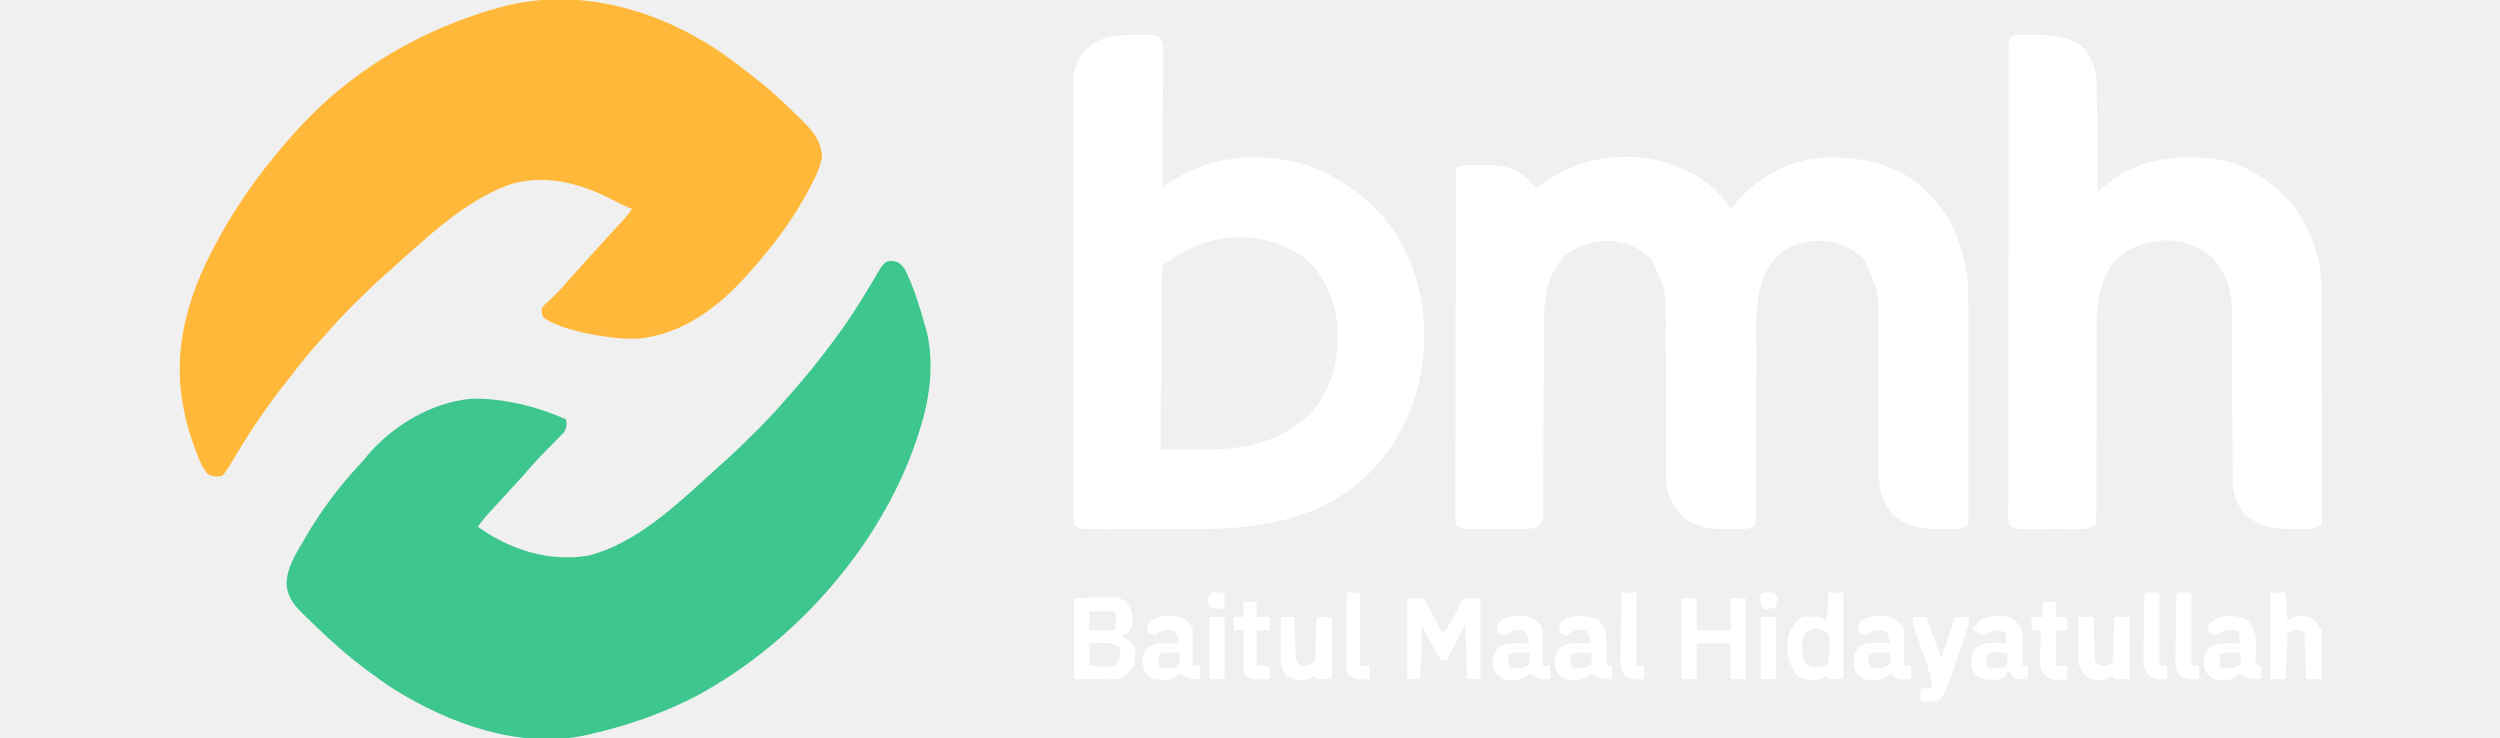
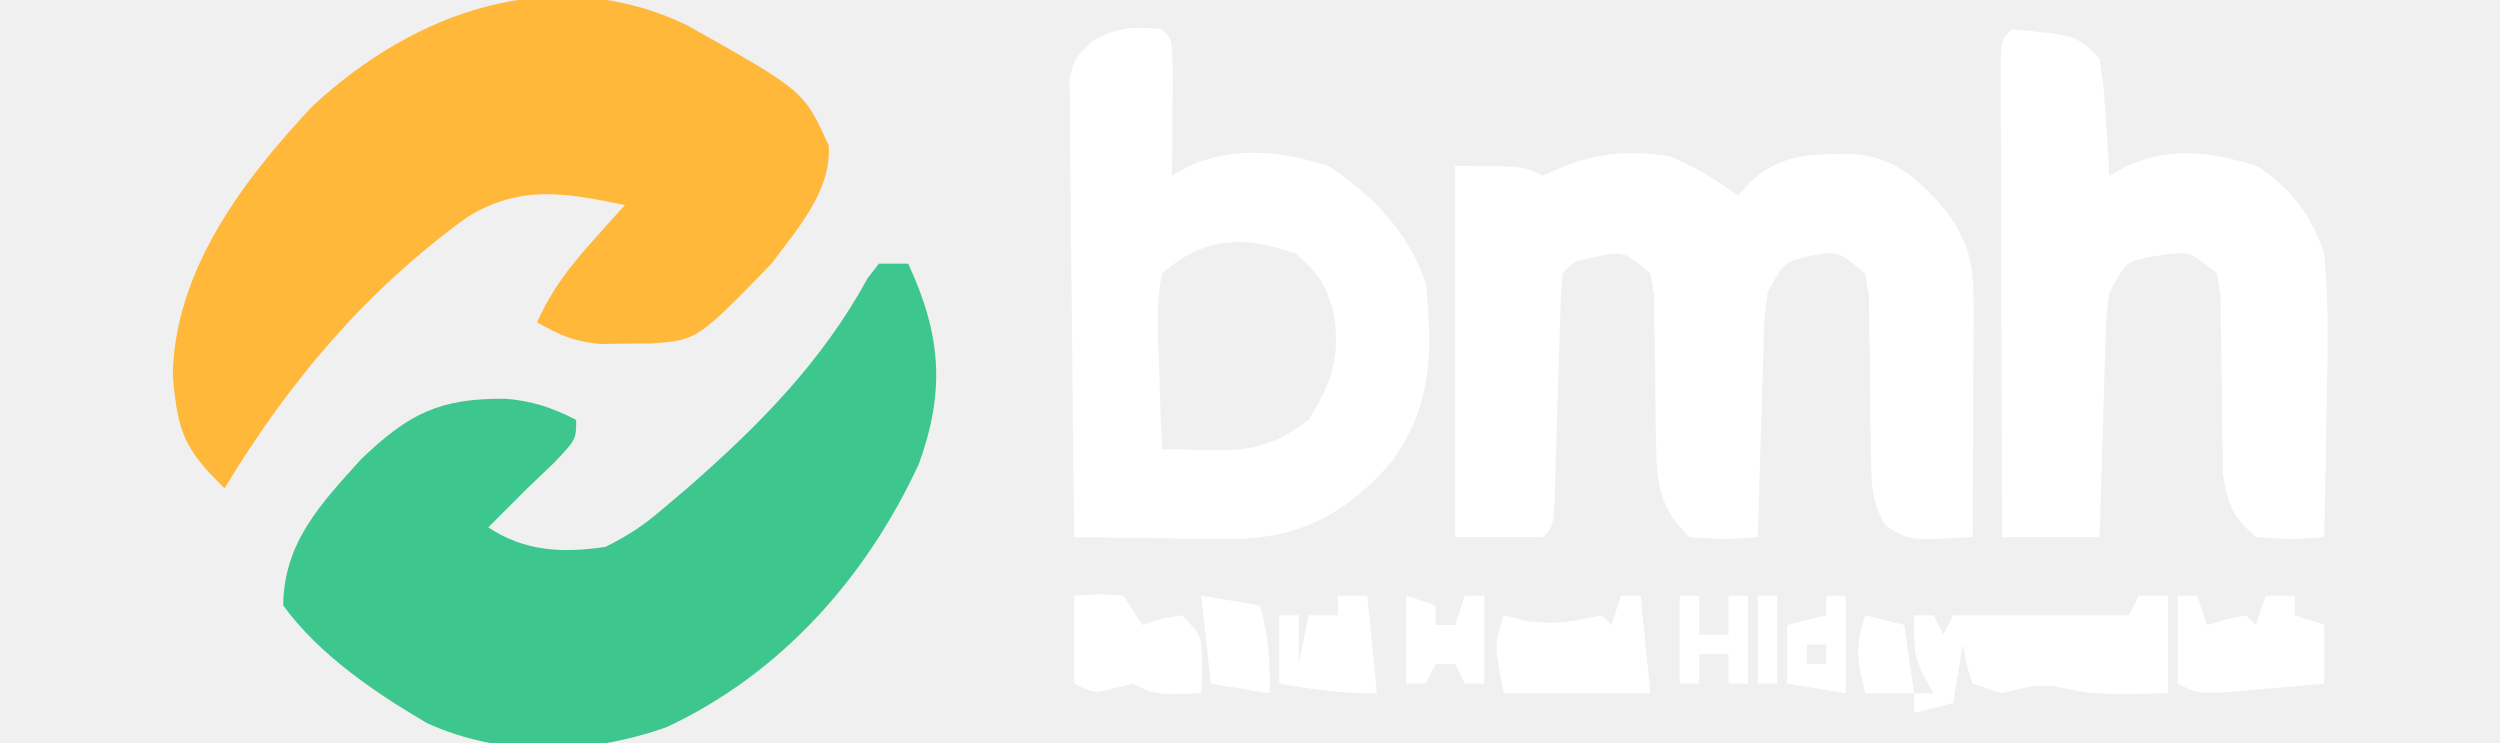
- <svg xmlns="http://www.w3.org/2000/svg" version="1.1" width="1329" height="392">
-   <path d="M0 0 C1.038 0.767 2.075 1.534 3.145 2.324 C6.477 4.824 9.746 7.399 13 10 C14.016 10.808 15.032 11.616 16.078 12.449 C22.949 18.034 29.325 24.095 35.625 30.312 C36.799 31.46 36.799 31.46 37.997 32.631 C43.79 38.431 47.712 43.496 48 52 C46.434 58.639 43.364 64.582 40.062 70.5 C39.342 71.797 39.342 71.797 38.607 73.119 C30.835 86.843 21.453 99.225 11 111 C10.548 111.519 10.095 112.039 9.629 112.574 C-5.872 130.365 -25.709 145.913 -50 148 C-56.134 148.247 -62.008 147.788 -68.062 146.812 C-68.877 146.682 -69.692 146.552 -70.532 146.418 C-80.381 144.735 -91.505 142.384 -100 137 C-101.094 134.551 -101.094 134.551 -101 132 C-99.594 130.043 -99.594 130.043 -97.5 128.188 C-94.745 125.633 -92.129 123.107 -89.688 120.25 C-86.731 116.815 -83.694 113.459 -80.625 110.125 C-76.499 105.641 -72.407 101.128 -68.34 96.59 C-66.592 94.655 -64.835 92.732 -63.066 90.816 C-62.568 90.276 -62.069 89.735 -61.555 89.178 C-60.581 88.124 -59.606 87.072 -58.629 86.021 C-56.536 83.756 -54.716 81.575 -53 79 C-54.005 78.625 -54.005 78.625 -55.031 78.242 C-57.929 77.03 -60.687 75.637 -63.469 74.182 C-79.859 65.652 -97.632 60.803 -116 65.438 C-137.319 72.399 -155.538 88.282 -172 103 C-172.901 103.802 -173.802 104.604 -174.73 105.43 C-176.382 106.909 -178.028 108.395 -179.668 109.887 C-181.18 111.257 -182.703 112.614 -184.238 113.957 C-189.927 118.958 -195.323 124.217 -200.688 129.562 C-201.4 130.271 -202.113 130.979 -202.848 131.709 C-206.883 135.755 -210.739 139.901 -214.47 144.229 C-216.35 146.405 -218.299 148.513 -220.25 150.625 C-225.29 156.218 -229.908 162.095 -234.498 168.057 C-236.056 170.072 -237.629 172.075 -239.203 174.078 C-249.215 186.889 -257.98 200.328 -266.185 214.356 C-267.642 216.834 -268.957 218.957 -271 221 C-274.313 221.432 -276.208 221.582 -278.949 219.566 C-281.881 215.898 -283.318 211.942 -284.938 207.562 C-285.282 206.632 -285.627 205.702 -285.982 204.744 C-298.315 170.516 -294.855 140.71 -279.593 107.982 C-269.692 87.461 -257.544 68.526 -243 51 C-242.55 50.449 -242.1 49.897 -241.637 49.329 C-229.327 34.272 -215.725 20.48 -200 9 C-199.154 8.371 -198.309 7.742 -197.438 7.094 C-176.356 -8.163 -151.962 -19.752 -127 -27 C-126.227 -27.23 -125.453 -27.46 -124.656 -27.697 C-81.29 -40.207 -35.548 -26.311 0 0 Z " fill="#FFB839" transform="translate(389,32)" />
-   <path d="M0 0 C4 0.392 4.664 1.258 7.188 4.312 C11.998 14.105 15.238 24.829 18.188 35.312 C18.436 36.197 18.685 37.081 18.941 37.992 C22.557 53.818 20.772 70.922 16.188 86.312 C15.962 87.082 15.737 87.852 15.504 88.645 C-2.343 147.869 -48.912 201.552 -102.812 230.875 C-120.496 240.155 -139.387 246.805 -158.812 251.312 C-159.599 251.505 -160.386 251.697 -161.197 251.895 C-196.718 259.918 -234.079 246.445 -264.06 227.924 C-268.772 224.893 -273.322 221.662 -277.812 218.312 C-278.718 217.64 -278.718 217.64 -279.643 216.954 C-288.547 210.285 -296.799 203.021 -304.812 195.312 C-305.4 194.752 -305.988 194.191 -306.594 193.613 C-308.386 191.898 -310.164 190.171 -311.938 188.438 C-312.482 187.914 -313.027 187.391 -313.588 186.852 C-318.035 182.443 -321.201 177.897 -321.5 171.438 C-321.243 163.192 -316.847 156.273 -312.812 149.312 C-312.427 148.645 -312.042 147.978 -311.646 147.291 C-303.489 133.353 -293.973 120.345 -282.918 108.57 C-281.249 106.781 -279.7 104.982 -278.188 103.062 C-264.512 87.227 -244.618 75.508 -223.812 73.312 C-217.684 73.016 -211.798 73.525 -205.75 74.5 C-204.934 74.63 -204.119 74.76 -203.278 74.895 C-192.676 76.705 -182.648 79.975 -172.812 84.312 C-172.547 87.26 -172.481 88.824 -174.17 91.314 C-174.796 91.949 -175.422 92.584 -176.066 93.238 C-176.757 93.953 -177.447 94.668 -178.158 95.404 C-179.256 96.504 -179.256 96.504 -180.375 97.625 C-181.794 99.078 -183.212 100.533 -184.629 101.988 C-185.331 102.706 -186.034 103.424 -186.758 104.164 C-189.324 106.847 -191.758 109.629 -194.184 112.439 C-196.624 115.246 -199.154 117.966 -201.688 120.688 C-205.435 124.733 -209.173 128.787 -212.875 132.875 C-213.567 133.639 -214.259 134.404 -214.973 135.191 C-216.689 137.17 -218.272 139.196 -219.812 141.312 C-202.81 153.529 -182.163 160.104 -161.219 156.734 C-135.819 150.326 -114.234 129.815 -95.353 112.618 C-93.747 111.16 -92.134 109.71 -90.513 108.27 C-84.348 102.789 -78.444 97.096 -72.625 91.25 C-71.775 90.404 -70.925 89.557 -70.049 88.686 C-65.094 83.723 -60.37 78.641 -55.812 73.312 C-54.756 72.109 -53.697 70.907 -52.637 69.707 C-45.7 61.805 -39.08 53.757 -32.812 45.312 C-32.318 44.654 -31.823 43.996 -31.313 43.318 C-23.663 33.121 -16.798 22.65 -10.371 11.641 C-3.812 0.424 -3.812 0.424 0 0 Z " fill="#3EC68F" transform="translate(473.8125,138.6875)" />
-   <path d="M0 0 C4.42 3.768 7.977 7.75 11.125 12.625 C11.84 11.779 12.556 10.934 13.293 10.062 C25.303 -3.766 39.608 -12.36 58.125 -14.375 C76.818 -15.355 96.286 -12.84 111.047 -0.266 C111.733 0.358 112.418 0.982 113.125 1.625 C113.873 2.27 114.62 2.914 115.391 3.578 C129.042 16.115 136.25 35.383 137.299 53.659 C137.567 61.881 137.551 70.106 137.528 78.331 C137.52 81.928 137.527 85.525 137.532 89.122 C137.538 95.144 137.53 101.167 137.516 107.189 C137.5 114.152 137.505 121.114 137.522 128.077 C137.535 134.075 137.537 140.074 137.529 146.073 C137.525 149.647 137.524 153.222 137.534 156.797 C137.544 160.765 137.53 164.734 137.513 168.702 C137.519 169.887 137.525 171.072 137.532 172.293 C137.523 173.368 137.515 174.443 137.506 175.55 C137.505 176.487 137.504 177.425 137.503 178.391 C137.378 179.128 137.253 179.865 137.125 180.625 C133.956 182.738 133.149 182.881 129.52 182.891 C128.618 182.893 127.716 182.896 126.787 182.898 C125.377 182.887 125.377 182.887 123.938 182.875 C123.016 182.883 122.095 182.89 121.146 182.898 C111.927 182.872 104.565 181.613 97.527 175.16 C90.587 167.913 89.674 158.871 89.756 149.225 C89.75 147.745 89.75 147.745 89.745 146.235 C89.738 144.11 89.739 141.984 89.745 139.859 C89.754 136.486 89.744 133.113 89.728 129.74 C89.688 120.156 89.687 110.572 89.689 100.987 C89.689 95.108 89.67 89.228 89.64 83.349 C89.629 80.043 89.641 76.738 89.654 73.432 C89.656 55.232 89.656 55.232 81.727 39.152 C75.032 32.768 67.141 29.746 58.023 29.562 C48.437 29.922 40.925 32.29 34.25 39.375 C23.1 53.489 24.833 72.132 24.82 89.156 C24.816 92.922 24.8 96.687 24.779 100.453 C24.731 109.788 24.699 119.123 24.678 128.458 C24.66 136.382 24.631 144.307 24.584 152.232 C24.572 154.731 24.566 157.23 24.566 159.729 C24.566 163.205 24.548 166.68 24.526 170.155 C24.53 171.192 24.535 172.229 24.54 173.297 C24.53 174.239 24.52 175.181 24.51 176.151 C24.507 177.382 24.507 177.382 24.504 178.638 C24.379 179.293 24.254 179.949 24.125 180.625 C20.956 182.738 20.149 182.881 16.52 182.891 C15.167 182.894 15.167 182.894 13.787 182.898 C12.377 182.887 12.377 182.887 10.938 182.875 C10.016 182.883 9.095 182.89 8.146 182.898 C-1.04 182.872 -8.517 181.655 -15.473 175.125 C-22.255 167.926 -23.324 159.816 -23.244 150.247 C-23.25 148.752 -23.25 148.752 -23.255 147.227 C-23.262 145.078 -23.261 142.929 -23.255 140.78 C-23.246 137.369 -23.256 133.959 -23.272 130.548 C-23.312 120.855 -23.313 111.162 -23.311 101.469 C-23.311 95.526 -23.33 89.583 -23.36 83.64 C-23.371 80.297 -23.359 76.954 -23.346 73.61 C-23.323 55.317 -23.323 55.317 -31.273 39.152 C-37.751 32.975 -45.643 29.689 -54.531 29.598 C-63.266 30.076 -71.796 32.57 -78.277 38.684 C-89.724 52.593 -88.166 70.909 -88.18 87.835 C-88.184 91.567 -88.2 95.299 -88.221 99.031 C-88.269 108.285 -88.301 117.54 -88.322 126.794 C-88.34 134.646 -88.369 142.498 -88.416 150.35 C-88.428 152.826 -88.434 155.302 -88.434 157.778 C-88.434 161.225 -88.452 164.671 -88.474 168.118 C-88.47 169.143 -88.465 170.169 -88.46 171.225 C-88.47 172.161 -88.48 173.097 -88.49 174.062 C-88.493 175.282 -88.493 175.282 -88.496 176.527 C-88.968 179.138 -89.828 179.992 -91.875 181.625 C-95.127 183.251 -98.704 182.788 -102.277 182.793 C-103.111 182.796 -103.944 182.8 -104.803 182.803 C-106.568 182.808 -108.332 182.81 -110.096 182.81 C-112.798 182.812 -115.5 182.831 -118.201 182.85 C-119.914 182.853 -121.627 182.855 -123.34 182.855 C-124.149 182.863 -124.959 182.87 -125.793 182.877 C-129.677 182.861 -131.568 182.83 -134.875 180.625 C-135.17 178.061 -135.266 175.738 -135.236 173.171 C-135.238 172.394 -135.241 171.616 -135.244 170.815 C-135.248 168.195 -135.232 165.576 -135.216 162.957 C-135.215 161.084 -135.215 159.212 -135.217 157.34 C-135.218 152.245 -135.2 147.15 -135.179 142.056 C-135.16 136.736 -135.159 131.416 -135.155 126.096 C-135.146 116.017 -135.121 105.938 -135.091 95.858 C-135.058 84.386 -135.041 72.913 -135.026 61.44 C-134.995 37.835 -134.942 14.23 -134.875 -9.375 C-131.083 -11.271 -126.485 -10.603 -122.312 -10.625 C-121.348 -10.646 -120.383 -10.666 -119.389 -10.688 C-110.109 -10.738 -103.135 -9.317 -96.312 -2.688 C-95.466 -1.879 -94.619 -1.071 -93.746 -0.238 C-92.82 0.684 -92.82 0.684 -91.875 1.625 C-91.22 1.106 -90.565 0.586 -89.891 0.051 C-63.923 -19.791 -25.924 -20.272 0 0 Z " fill="#FFFFFF" transform="translate(908.875,98.375)" />
-   <path d="M0 0 C1.083 -0.012 2.167 -0.023 3.283 -0.035 C4.32 -0.031 5.357 -0.027 6.426 -0.023 C7.365 -0.02 8.303 -0.017 9.271 -0.013 C11.688 0.375 11.688 0.375 13.317 1.436 C15.389 4.368 15.081 7.327 15.028 10.784 C15.029 11.911 15.029 11.911 15.029 13.061 C15.027 15.545 15.004 18.028 14.98 20.512 C14.975 22.234 14.971 23.956 14.968 25.678 C14.956 30.211 14.927 34.743 14.893 39.275 C14.863 43.9 14.849 48.525 14.834 53.15 C14.802 62.225 14.751 71.3 14.688 80.375 C16.119 79.549 16.119 79.549 17.579 78.706 C18.847 77.977 20.115 77.248 21.383 76.52 C22.323 75.976 22.323 75.976 23.282 75.422 C43.304 63.931 66.583 62.619 88.688 68.375 C111.937 75.692 130.87 91.05 142.688 112.375 C155.633 137.934 156.85 166.719 148.562 193.875 C144.091 206.484 137.784 218.498 128.688 228.375 C127.878 229.276 127.068 230.177 126.234 231.105 C104.488 254.155 74.349 261.507 43.607 262.438 C33.098 262.682 22.585 262.664 12.074 262.636 C7.742 262.624 3.41 262.631 -0.921 262.643 C-4.284 262.65 -7.647 262.648 -11.01 262.643 C-12.609 262.641 -14.209 262.643 -15.809 262.648 C-18.023 262.653 -20.238 262.645 -22.452 262.634 C-23.708 262.632 -24.965 262.631 -26.259 262.629 C-29.312 262.375 -29.312 262.375 -32.312 260.375 C-32.69 258.584 -32.69 258.584 -32.693 256.372 C-32.701 255.53 -32.71 254.688 -32.718 253.82 C-32.712 252.89 -32.706 251.96 -32.7 251.001 C-32.706 250.017 -32.711 249.033 -32.716 248.018 C-32.731 244.699 -32.724 241.38 -32.717 238.06 C-32.722 235.689 -32.729 233.317 -32.737 230.945 C-32.753 225.158 -32.755 219.372 -32.75 213.584 C-32.746 208.879 -32.748 204.174 -32.753 199.469 C-32.754 198.465 -32.754 198.465 -32.755 197.441 C-32.757 196.082 -32.758 194.723 -32.76 193.364 C-32.774 180.605 -32.768 167.846 -32.757 155.087 C-32.747 143.42 -32.76 131.754 -32.784 120.087 C-32.808 108.109 -32.818 96.131 -32.811 84.152 C-32.807 77.427 -32.81 70.702 -32.827 63.977 C-32.843 57.649 -32.839 51.321 -32.82 44.992 C-32.816 42.67 -32.819 40.349 -32.83 38.027 C-32.843 34.854 -32.831 31.683 -32.814 28.511 C-32.823 27.594 -32.833 26.677 -32.843 25.732 C-32.763 18.739 -30.982 13.544 -26.453 8.168 C-25.829 7.638 -25.205 7.108 -24.562 6.562 C-23.949 6.02 -23.335 5.477 -22.703 4.918 C-15.332 0.16 -8.553 -0.093 0 0 Z M17.688 120.375 C16.698 121.035 15.707 121.695 14.688 122.375 C14.372 125.512 14.25 128.456 14.255 131.598 C14.245 132.554 14.235 133.51 14.224 134.496 C14.194 137.666 14.185 140.837 14.176 144.008 C14.159 146.202 14.141 148.396 14.121 150.591 C14.074 156.374 14.044 162.158 14.018 167.941 C13.988 173.84 13.942 179.738 13.896 185.637 C13.81 197.216 13.743 208.795 13.688 220.375 C17.738 220.406 21.788 220.429 25.839 220.444 C27.211 220.45 28.583 220.458 29.955 220.469 C53.349 220.651 74.798 218.73 92.438 202.062 C104.003 189.966 108.085 174.607 107.895 158.156 C107.104 143.719 102.197 129.319 91.348 119.344 C68.739 102.611 39.936 104.267 17.688 120.375 Z " fill="#FFFFFF" transform="translate(603.3125,18.625)" />
-   <path d="M0 0 C1.087 0.003 2.175 0.006 3.295 0.01 C4.355 -0.006 5.415 -0.022 6.508 -0.039 C14.601 -0.044 21.146 0.977 27.982 5.447 C35.854 13.677 36.474 21.688 36.439 32.639 C36.453 34.106 36.468 35.572 36.485 37.039 C36.525 40.871 36.535 44.703 36.539 48.535 C36.549 52.457 36.586 56.379 36.621 60.301 C36.685 67.975 36.719 75.648 36.732 83.322 C37.75 82.494 37.75 82.494 38.789 81.65 C39.683 80.927 40.578 80.205 41.499 79.46 C42.384 78.743 43.269 78.026 44.181 77.288 C59.656 65.368 79.866 63.809 98.646 65.721 C113.182 68.077 125.583 74.7 135.732 85.322 C136.352 85.923 136.972 86.524 137.611 87.143 C149.474 99.403 155.821 118.152 155.873 135.004 C155.879 136.111 155.884 137.219 155.89 138.36 C155.892 140.16 155.892 140.16 155.894 141.997 C155.899 143.272 155.903 144.548 155.909 145.862 C155.922 149.347 155.928 152.832 155.933 156.317 C155.936 158.495 155.94 160.672 155.944 162.849 C155.958 169.663 155.967 176.475 155.971 183.289 C155.976 191.154 155.993 199.019 156.022 206.885 C156.044 212.968 156.054 219.051 156.055 225.135 C156.056 228.768 156.062 232.401 156.08 236.034 C156.1 240.077 156.095 244.121 156.089 248.165 C156.098 249.373 156.107 250.582 156.117 251.827 C156.108 253.471 156.108 253.471 156.1 255.149 C156.101 256.105 156.103 257.062 156.104 258.047 C155.982 258.798 155.859 259.549 155.732 260.322 C152.563 262.435 151.757 262.578 148.127 262.588 C146.774 262.592 146.774 262.592 145.395 262.596 C144.454 262.588 143.514 262.58 142.545 262.572 C141.624 262.58 140.703 262.588 139.754 262.596 C130.128 262.568 122.082 260.943 114.732 254.322 C110.814 248.951 108.617 243.661 108.594 236.998 C108.589 236.141 108.583 235.283 108.578 234.399 C108.577 233.466 108.576 232.533 108.575 231.572 C108.57 230.583 108.565 229.593 108.559 228.574 C108.549 226.426 108.54 224.278 108.533 222.13 C108.521 218.724 108.502 215.319 108.48 211.913 C108.419 202.23 108.364 192.547 108.331 182.863 C108.31 176.939 108.275 171.014 108.23 165.09 C108.216 162.838 108.207 160.585 108.204 158.332 C108.199 155.171 108.176 152.01 108.149 148.849 C108.152 147.928 108.155 147.007 108.158 146.059 C108.028 135.774 105.259 126.291 98.17 118.635 C90.583 111.61 81.488 108.953 71.291 109.107 C61.187 109.956 52.444 113.091 45.482 120.572 C34.626 134.349 36.441 153.105 36.427 169.668 C36.424 173.4 36.407 177.132 36.387 180.864 C36.339 190.115 36.307 199.367 36.285 208.618 C36.267 216.473 36.238 224.327 36.191 232.181 C36.18 234.658 36.174 237.135 36.174 239.612 C36.173 243.056 36.155 246.5 36.133 249.944 C36.138 250.972 36.142 251.999 36.147 253.058 C36.137 253.991 36.128 254.924 36.118 255.886 C36.115 257.106 36.115 257.106 36.112 258.351 C35.986 259.001 35.861 259.652 35.732 260.322 C31.783 262.955 28.377 262.61 23.795 262.588 C22.918 262.59 22.042 262.592 21.139 262.594 C19.286 262.595 17.434 262.591 15.581 262.583 C12.743 262.572 9.906 262.583 7.068 262.596 C5.269 262.594 3.469 262.592 1.67 262.588 C0.82 262.592 -0.03 262.596 -0.906 262.6 C-6.923 262.552 -6.923 262.552 -10.268 260.322 C-10.642 258.422 -10.642 258.422 -10.642 256.052 C-10.65 255.151 -10.657 254.25 -10.664 253.321 C-10.657 252.324 -10.649 251.327 -10.642 250.301 C-10.648 248.72 -10.648 248.72 -10.654 247.107 C-10.664 243.552 -10.652 239.998 -10.64 236.443 C-10.642 233.904 -10.646 231.366 -10.651 228.827 C-10.659 222.633 -10.654 216.439 -10.642 210.244 C-10.628 203.037 -10.63 195.829 -10.632 188.622 C-10.635 175.765 -10.623 162.909 -10.604 150.052 C-10.585 137.565 -10.578 125.079 -10.583 112.593 C-10.589 99.008 -10.589 85.424 -10.578 71.84 C-10.577 70.392 -10.575 68.945 -10.574 67.497 C-10.573 66.429 -10.573 66.429 -10.572 65.339 C-10.568 60.31 -10.569 55.282 -10.571 50.253 C-10.573 43.49 -10.565 36.727 -10.549 29.963 C-10.544 27.475 -10.544 24.986 -10.546 22.497 C-10.55 19.112 -10.541 15.728 -10.528 12.344 C-10.532 11.347 -10.536 10.351 -10.54 9.324 C-10.534 8.422 -10.528 7.521 -10.522 6.592 C-10.521 5.81 -10.52 5.028 -10.519 4.223 C-9.791 -1.271 -4.231 0.029 0 0 Z " fill="#FFFFFF" transform="translate(1078.268,18.67773)" />
-   <path d="M0 0 C2.97 0 5.94 0 9 0 C12.3 6.27 15.6 12.54 19 19 C20.989 16.348 22.541 14.184 24.043 11.328 C24.394 10.664 24.746 10 25.107 9.316 C25.464 8.634 25.82 7.953 26.188 7.25 C26.556 6.553 26.924 5.855 27.303 5.137 C28.205 3.426 29.103 1.713 30 0 C32.97 0 35.94 0 39 0 C39 14.19 39 28.38 39 43 C36.69 43 34.38 43 32 43 C31.67 33.43 31.34 23.86 31 14 C27.7 20.27 24.4 26.54 21 33 C20.01 33 19.02 33 18 33 C16.518 30.398 15.039 27.793 13.562 25.188 C13.142 24.45 12.721 23.712 12.287 22.951 C11.884 22.239 11.481 21.527 11.066 20.793 C10.695 20.138 10.323 19.484 9.94 18.809 C9 17 9 17 8 14 C7.67 23.57 7.34 33.14 7 43 C4.69 43 2.38 43 0 43 C0 28.81 0 14.62 0 0 Z " fill="#FFFFFF" transform="translate(748,318)" />
-   <path d="M0 0 C3.836 -0.103 7.673 -0.206 11.625 -0.312 C13.423 -0.381 13.423 -0.381 15.256 -0.45 C24.079 -0.565 24.079 -0.565 27.707 2.238 C30.937 6.128 31.413 9.04 31 14 C29.688 17.062 29.688 17.062 28 19 C27.34 19 26.68 19 26 19 C26 19.66 26 20.32 26 21 C26.619 21.268 27.238 21.536 27.875 21.812 C30 23 30 23 32 26 C32.801 29.974 32.846 33.559 30.762 37.109 C28.283 40.087 26.733 41.756 23 43 C21.227 43.082 19.451 43.107 17.676 43.098 C16.286 43.094 16.286 43.094 14.868 43.09 C13.695 43.081 12.522 43.072 11.312 43.062 C7.579 43.042 3.846 43.021 0 43 C0 28.81 0 14.62 0 0 Z M8 7 C8 10.3 8 13.6 8 17 C10.146 17.027 12.292 17.046 14.438 17.062 C16.23 17.08 16.23 17.08 18.059 17.098 C20.889 17.339 20.889 17.339 22 16 C22.161 14.127 22.161 14.127 22.125 12 C22.128 11.278 22.13 10.556 22.133 9.812 C22.197 7.979 22.197 7.979 21 7 C18.814 6.927 16.625 6.916 14.438 6.938 C13.24 6.947 12.042 6.956 10.809 6.965 C9.418 6.982 9.418 6.982 8 7 Z M8 24 C8 27.96 8 31.92 8 36 C10.104 36.081 12.208 36.139 14.312 36.188 C15.484 36.222 16.656 36.257 17.863 36.293 C20.946 36.26 20.946 36.26 22.895 34.711 C24.75 31.84 24.36 29.299 24 26 C20.368 23.579 18.617 23.79 14.312 23.875 C13.133 23.893 11.954 23.911 10.738 23.93 C9.383 23.964 9.383 23.964 8 24 Z " fill="#FFFFFF" transform="translate(571,318)" />
-   <path d="M0 0 C2.64 0 5.28 0 8 0 C8 5.61 8 11.22 8 17 C13.94 17 19.88 17 26 17 C26 11.39 26 5.78 26 0 C28.64 0 31.28 0 34 0 C34 14.19 34 28.38 34 43 C31.36 43 28.72 43 26 43 C26 36.73 26 30.46 26 24 C20.06 24 14.12 24 8 24 C8 30.27 8 36.54 8 43 C5.36 43 2.72 43 0 43 C0 28.81 0 14.62 0 0 Z " fill="#FFFFFF" transform="translate(894,318)" />
-   <path d="M0 0 C2.64 0 5.28 0 8 0 C8 15.18 8 30.36 8 46 C5.36 46 2.72 46 0 46 C-0.33 45.34 -0.66 44.68 -1 44 C-1.99 44.66 -2.98 45.32 -4 46 C-8.876 46.785 -12.766 46.814 -16.938 44.062 C-21.199 37.735 -22.657 31.953 -21.582 24.367 C-20.361 19.4 -18.326 15.884 -14 13 C-11.625 12.734 -11.625 12.734 -9 12.75 C-8.134 12.745 -7.268 12.74 -6.375 12.734 C-4 13 -4 13 -1 15 C-0.67 10.05 -0.34 5.1 0 0 Z M-13 22 C-14.501 27.421 -14.655 32.942 -12 38 C-9.444 40.1 -8.193 40.015 -4.875 39.75 C-1.894 39.231 -1.894 39.231 0 37 C0.279 34.466 0.416 32.099 0.438 29.562 C0.47 28.881 0.503 28.2 0.537 27.498 C0.617 25.241 0.617 25.241 0 22 C-4.549 18.165 -8.522 17.993 -13 22 Z " fill="#FFFFFF" transform="translate(972,315)" />
-   <path d="M0 0 C2.64 0 5.28 0 8 0 C8.33 4.95 8.66 9.9 9 15 C9.99 14.34 10.98 13.68 12 13 C15.065 12.455 17.934 12.457 21 13 C23.756 15.182 25.436 16.872 27 20 C27.085 21.959 27.107 23.922 27.098 25.883 C27.094 27.049 27.091 28.216 27.088 29.418 C27.08 30.641 27.071 31.865 27.062 33.125 C27.058 34.356 27.053 35.587 27.049 36.855 C27.037 39.904 27.021 42.952 27 46 C24.36 46 21.72 46 19 46 C18.505 33.625 18.505 33.625 18 21 C13.029 19.474 13.029 19.474 9 22 C8.67 29.92 8.34 37.84 8 46 C5.36 46 2.72 46 0 46 C0 30.82 0 15.64 0 0 Z " fill="#FFFFFF" transform="translate(1207,315)" />
-   <path d="M0 0 C4.073 3.946 4.917 7.194 5.18 12.73 C5.217 16.47 5.13 20.2 5 23.938 C5.99 24.267 6.98 24.598 8 24.938 C8 27.247 8 29.558 8 31.938 C3.325 32.264 0.833 31.643 -3 28.938 C-3.558 29.422 -4.116 29.907 -4.691 30.406 C-8.57 32.979 -12.513 32.691 -17 31.938 C-20.112 29.946 -21.613 28.667 -22.434 25 C-22.671 21.2 -22.219 19.292 -20.188 16 C-16.602 12.619 -13.539 12.824 -8.812 12.875 C-7.182 12.889 -7.182 12.889 -5.52 12.902 C-4.688 12.914 -3.857 12.926 -3 12.938 C-3.968 9.142 -3.968 9.142 -6 5.938 C-9.473 5.629 -11.387 5.55 -14.375 7.438 C-14.911 7.933 -15.447 8.428 -16 8.938 C-17.32 8.277 -18.64 7.617 -20 6.938 C-20 2.938 -20 2.938 -18.688 1.25 C-13.759 -2.584 -5.603 -1.984 0 0 Z M-14 18.938 C-14.043 20.937 -14.041 22.938 -14 24.938 C-12.837 26.323 -12.837 26.323 -9.625 26.125 C-5.903 26.242 -5.903 26.242 -3 23.938 C-2.75 20.854 -2.75 20.854 -3 17.938 C-4.458 17.91 -5.917 17.891 -7.375 17.875 C-8.593 17.858 -8.593 17.858 -9.836 17.84 C-12.049 17.793 -12.049 17.793 -14 18.938 Z " fill="#FFFFFF" transform="translate(849,329.0625)" />
-   <path d="M0 0 C2.941 2.757 4.749 5.793 5.24 9.863 C5.294 12 5.263 14.114 5.188 16.25 C5.167 17.354 5.167 17.354 5.146 18.48 C5.111 20.279 5.058 22.077 5 23.875 C5.99 24.205 6.98 24.535 8 24.875 C8 27.185 8 29.495 8 31.875 C3.325 32.201 0.833 31.581 -3 28.875 C-3.558 29.36 -4.116 29.844 -4.691 30.344 C-8.57 32.917 -12.513 32.629 -17 31.875 C-20.112 29.883 -21.613 28.604 -22.434 24.938 C-22.671 21.137 -22.219 19.23 -20.188 15.938 C-16.602 12.557 -13.539 12.762 -8.812 12.812 C-7.182 12.826 -7.182 12.826 -5.52 12.84 C-4.688 12.851 -3.857 12.863 -3 12.875 C-3.33 10.565 -3.66 8.255 -4 5.875 C-9.531 5.436 -9.531 5.436 -14.5 7.375 C-14.995 7.87 -15.49 8.365 -16 8.875 C-17.32 8.215 -18.64 7.555 -20 6.875 C-20 5.555 -20 4.235 -20 2.875 C-14.494 -2.482 -7.023 -2.634 0 0 Z M-14 18.875 C-14.043 20.875 -14.041 22.875 -14 24.875 C-12.837 26.26 -12.837 26.26 -9.625 26.062 C-5.903 26.18 -5.903 26.18 -3 23.875 C-2.75 20.791 -2.75 20.791 -3 17.875 C-4.458 17.848 -5.917 17.829 -7.375 17.812 C-8.593 17.795 -8.593 17.795 -9.836 17.777 C-12.049 17.73 -12.049 17.73 -14 18.875 Z " fill="#FFFFFF" transform="translate(1194,329.125)" />
-   <path d="M0 0 C3.226 1.637 5.36 3.72 7 7 C7.083 8.448 7.107 9.901 7.098 11.352 C7.094 12.202 7.091 13.053 7.088 13.93 C7.08 14.819 7.071 15.709 7.062 16.625 C7.058 17.522 7.053 18.419 7.049 19.344 C7.037 21.563 7.021 23.781 7 26 C7.99 26 8.98 26 10 26 C10 28.31 10 30.62 10 33 C4.375 33.25 4.375 33.25 1 31 C1 30.34 1 29.68 1 29 C0.34 29 -0.32 29 -1 29 C-1.33 29.99 -1.66 30.98 -2 32 C-5.713 33.857 -9.947 33.44 -14 33 C-17.062 31.5 -17.062 31.5 -19 29 C-20.329 24.997 -20.428 22.036 -18.812 18.125 C-16.861 15.837 -15.78 15.068 -13 14 C-9.984 13.805 -9.984 13.805 -6.75 13.875 C-5.672 13.893 -4.595 13.911 -3.484 13.93 C-2.255 13.964 -2.255 13.964 -1 14 C-1.33 12.02 -1.66 10.04 -2 8 C-6.899 6.815 -6.899 6.815 -11.438 8.438 C-11.953 8.953 -12.469 9.469 -13 10 C-15 9 -17 8 -19 7 C-19 6.34 -19 5.68 -19 5 C-18.34 5 -17.68 5 -17 5 C-17 4.34 -17 3.68 -17 3 C-11.716 -0.955 -6.355 -0.945 0 0 Z M-12 21 C-12.25 23.542 -12.25 23.542 -12 26 C-10.105 27.895 -7.429 27.18 -4.91 27.23 C-2.759 27.17 -2.759 27.17 -1 25 C-0.833 21.917 -0.833 21.917 -1 19 C-2.458 18.946 -3.916 18.907 -5.375 18.875 C-6.593 18.84 -6.593 18.84 -7.836 18.805 C-10.213 18.786 -10.213 18.786 -12 21 Z " fill="#FFFFFF" transform="translate(1068,328)" />
-   <path d="M0 0 C3.479 1.695 4.826 2.739 7 6 C7.227 8.177 7.227 8.177 7.195 10.668 C7.189 11.561 7.182 12.453 7.176 13.373 C7.159 14.302 7.142 15.231 7.125 16.188 C7.116 17.128 7.107 18.068 7.098 19.037 C7.074 21.358 7.041 23.679 7 26 C8.32 26 9.64 26 11 26 C11 28.31 11 30.62 11 33 C4.6 33.369 4.6 33.369 1.562 31.5 C1.047 31.005 0.531 30.51 0 30 C-0.558 30.485 -1.116 30.969 -1.691 31.469 C-5.574 34.044 -9.509 33.747 -14 33 C-17.125 31.062 -17.125 31.062 -19 28 C-19.744 24.809 -19.772 22.187 -19 19 C-16.277 15.187 -16.277 15.187 -13 14 C-8.632 13.606 -4.371 13.708 0 14 C-0.66 12.02 -1.32 10.04 -2 8 C-6.899 6.815 -6.899 6.815 -11.438 8.438 C-11.953 8.953 -12.469 9.469 -13 10 C-14.32 9.34 -15.64 8.68 -17 8 C-17 4 -17 4 -15.25 1.75 C-10.369 -0.878 -5.436 -0.802 0 0 Z M-12 21 C-11.621 24.291 -11.621 24.291 -10 27 C-5.319 27.438 -5.319 27.438 -1.062 25.812 C0.329 23.44 0.219 21.703 0 19 C-1.437 18.946 -2.875 18.907 -4.312 18.875 C-5.513 18.84 -5.513 18.84 -6.738 18.805 C-9.284 18.842 -9.284 18.842 -12 21 Z " fill="#FFFFFF" transform="translate(1005,328)" />
-   <path d="M0 0 C2.243 1.468 3.773 2.762 4.98 5.176 C5.064 6.697 5.088 8.222 5.078 9.746 C5.075 10.642 5.072 11.538 5.068 12.461 C5.06 13.398 5.052 14.335 5.043 15.301 C5.038 16.246 5.034 17.191 5.029 18.164 C5.017 20.501 5.001 22.839 4.98 25.176 C6.3 25.176 7.62 25.176 8.98 25.176 C8.98 27.486 8.98 29.796 8.98 32.176 C4.306 32.502 1.814 31.882 -2.02 29.176 C-2.578 29.66 -3.136 30.145 -3.711 30.645 C-7.593 33.22 -11.529 32.923 -16.02 32.176 C-19.145 30.238 -19.145 30.238 -21.02 27.176 C-21.638 24.046 -21.663 21.303 -21.02 18.176 C-18.821 15.144 -17.57 14.359 -14.02 13.176 C-11.958 13.107 -9.895 13.091 -7.832 13.113 C-6.202 13.127 -6.202 13.127 -4.539 13.141 C-3.708 13.152 -2.876 13.164 -2.02 13.176 C-2.987 9.38 -2.987 9.38 -5.02 6.176 C-8.492 5.867 -10.407 5.789 -13.395 7.676 C-13.931 8.171 -14.467 8.666 -15.02 9.176 C-16.34 8.516 -17.66 7.856 -19.02 7.176 C-19.02 3.176 -19.02 3.176 -17.707 1.488 C-13.187 -2.027 -5.185 -2.116 0 0 Z M-13.02 19.176 C-13.062 21.175 -13.06 23.176 -13.02 25.176 C-11.856 26.557 -11.856 26.557 -8.645 26.426 C-5.158 26.466 -5.158 26.466 -3.082 24.988 C-1.691 22.615 -1.8 20.879 -2.02 18.176 C-3.478 18.149 -4.936 18.129 -6.395 18.113 C-7.613 18.096 -7.613 18.096 -8.855 18.078 C-11.069 18.031 -11.069 18.031 -13.02 19.176 Z " fill="#FFFFFF" transform="translate(629.0195,328.8242)" />
-   <path d="M0 0 C2.243 1.468 3.773 2.762 4.98 5.176 C5.064 6.697 5.088 8.222 5.078 9.746 C5.075 10.642 5.072 11.538 5.068 12.461 C5.06 13.398 5.052 14.335 5.043 15.301 C5.038 16.246 5.034 17.191 5.029 18.164 C5.017 20.501 5.001 22.839 4.98 25.176 C6.3 25.176 7.62 25.176 8.98 25.176 C8.98 27.486 8.98 29.796 8.98 32.176 C4.306 32.502 1.814 31.882 -2.02 29.176 C-2.578 29.66 -3.136 30.145 -3.711 30.645 C-7.59 33.217 -11.532 32.93 -16.02 32.176 C-19.132 30.184 -20.633 28.905 -21.453 25.238 C-21.691 21.438 -21.238 19.53 -19.207 16.238 C-15.621 12.857 -12.559 13.062 -7.832 13.113 C-6.202 13.127 -6.202 13.127 -4.539 13.141 C-3.708 13.152 -2.876 13.164 -2.02 13.176 C-2.987 9.38 -2.987 9.38 -5.02 6.176 C-8.492 5.867 -10.407 5.789 -13.395 7.676 C-13.931 8.171 -14.467 8.666 -15.02 9.176 C-16.34 8.516 -17.66 7.856 -19.02 7.176 C-19.02 3.176 -19.02 3.176 -17.707 1.488 C-13.187 -2.027 -5.185 -2.116 0 0 Z M-13.02 19.176 C-13.062 21.175 -13.06 23.176 -13.02 25.176 C-11.857 26.561 -11.857 26.561 -8.645 26.363 C-4.923 26.48 -4.923 26.48 -2.02 24.176 C-1.769 21.092 -1.769 21.092 -2.02 18.176 C-3.478 18.149 -4.936 18.129 -6.395 18.113 C-7.613 18.096 -7.613 18.096 -8.855 18.078 C-11.069 18.031 -11.069 18.031 -13.02 19.176 Z " fill="#FFFFFF" transform="translate(815.0195,328.8242)" />
-   <path d="M0 0 C2.64 0 5.28 0 8 0 C8.015 0.717 8.029 1.433 8.044 2.171 C8.118 5.406 8.215 8.641 8.312 11.875 C8.335 13.003 8.358 14.131 8.381 15.293 C8.416 16.369 8.452 17.446 8.488 18.555 C8.514 19.55 8.541 20.545 8.568 21.57 C8.782 22.773 8.782 22.773 9 24 C11.77 26.315 11.77 26.315 14.625 25.688 C16.935 25.226 16.935 25.226 18 24 C18.158 22.221 18.251 20.437 18.316 18.652 C18.358 17.573 18.4 16.493 18.443 15.381 C18.483 14.245 18.522 13.108 18.562 11.938 C18.627 10.227 18.627 10.227 18.693 8.482 C18.8 5.655 18.902 2.828 19 0 C21.64 0 24.28 0 27 0 C27 10.89 27 21.78 27 33 C24.36 33 21.72 33 19 33 C18.67 32.34 18.34 31.68 18 31 C17.01 31.66 16.02 32.32 15 33 C11.934 33.545 9.067 33.538 6 33 C2.718 30.47 1.308 28.923 0 25 C-0.083 23.081 -0.107 21.159 -0.098 19.238 C-0.094 18.12 -0.091 17.002 -0.088 15.85 C-0.08 14.682 -0.071 13.515 -0.062 12.312 C-0.056 10.544 -0.056 10.544 -0.049 8.74 C-0.037 5.827 -0.021 2.913 0 0 Z " fill="#FFFFFF" transform="translate(1105,328)" />
-   <path d="M0 0 C2.31 0 4.62 0 7 0 C9.64 7.26 12.28 14.52 15 22 C17.262 15.135 17.262 15.135 19.517 8.268 C19.799 7.418 20.081 6.567 20.371 5.691 C20.659 4.817 20.947 3.942 21.244 3.041 C22 1 22 1 23 0 C25.333 -0.041 27.667 -0.042 30 0 C29.35 4.846 28.008 9.292 26.383 13.883 C26.125 14.62 25.867 15.356 25.602 16.115 C25.058 17.664 24.511 19.212 23.962 20.759 C23.126 23.122 22.303 25.488 21.48 27.855 C20.949 29.365 20.416 30.874 19.883 32.383 C19.639 33.087 19.395 33.791 19.144 34.517 C17.861 38.099 16.642 41.219 14 44 C10.527 45.158 7.639 45.069 4 45 C4 42.69 4 40.38 4 38 C5.98 38 7.96 38 10 38 C9.488 30.438 7.02 23.836 4.438 16.75 C3.597 14.434 2.762 12.117 1.934 9.797 C1.563 8.779 1.192 7.762 0.81 6.714 C0 4 0 4 0 0 Z " fill="#FFFFFF" transform="translate(1017,328)" />
-   <path d="M0 0 C2.31 0 4.62 0 7 0 C7.025 0.651 7.05 1.301 7.076 1.972 C7.192 4.919 7.315 7.866 7.438 10.812 C7.477 11.837 7.516 12.861 7.557 13.916 C7.599 14.899 7.64 15.882 7.684 16.895 C7.72 17.801 7.757 18.706 7.795 19.64 C7.921 22.15 7.921 22.15 9 25 C13.196 26.166 13.821 26.09 18 24 C18.33 16.08 18.66 8.16 19 0 C21.64 0 24.28 0 27 0 C27 10.89 27 21.78 27 33 C24.36 33 21.72 33 19 33 C18.67 32.34 18.34 31.68 18 31 C17.01 31.66 16.02 32.32 15 33 C10.407 33.74 6.975 33.61 3 31.125 C-0.263 27.658 -0.12 25.576 -0.098 20.898 C-0.094 19.687 -0.091 18.475 -0.088 17.227 C-0.08 15.956 -0.071 14.685 -0.062 13.375 C-0.058 12.096 -0.053 10.818 -0.049 9.5 C-0.037 6.333 -0.021 3.167 0 0 Z " fill="#FFFFFF" transform="translate(681,328)" />
-   <path d="M0 0 C2.31 0 4.62 0 7 0 C7 2.64 7 5.28 7 8 C8.98 8 10.96 8 13 8 C13 10.31 13 12.62 13 15 C11.02 15 9.04 15 7 15 C7 21.27 7 27.54 7 34 C8.98 34 10.96 34 13 34 C13 36.31 13 38.62 13 41 C11.607 41.137 10.21 41.233 8.812 41.312 C8.035 41.371 7.258 41.429 6.457 41.488 C2.544 40.711 1.284 39.249 -1 36 C-1.6 32.373 -1.472 28.85 -1.312 25.188 C-1.279 23.719 -1.279 23.719 -1.244 22.221 C-1.185 19.812 -1.103 17.407 -1 15 C-2.65 15 -4.3 15 -6 15 C-6 12.69 -6 10.38 -6 8 C-4.02 8 -2.04 8 0 8 C0 5.36 0 2.72 0 0 Z " fill="#FFFFFF" transform="translate(1086,320)" />
-   <path d="M0 0 C2.31 0 4.62 0 7 0 C7 2.64 7 5.28 7 8 C9.31 8 11.62 8 14 8 C14 10.31 14 12.62 14 15 C11.69 15 9.38 15 7 15 C7 21.27 7 27.54 7 34 C8.98 34 10.96 34 13 34 C14 35 14 35 14.125 37.5 C14 40 14 40 13 41 C4.367 41.425 4.367 41.425 1 39 C-0.252 36.495 -0.114 34.791 -0.098 31.992 C-0.094 31.006 -0.091 30.02 -0.088 29.004 C-0.08 27.971 -0.071 26.939 -0.062 25.875 C-0.058 24.835 -0.053 23.794 -0.049 22.723 C-0.037 20.148 -0.021 17.574 0 15 C-1.65 15 -3.3 15 -5 15 C-5 12.69 -5 10.38 -5 8 C-3.35 8 -1.7 8 0 8 C0 5.36 0 2.72 0 0 Z " fill="#FFFFFF" transform="translate(661,320)" />
-   <path d="M0 0 C2.64 0 5.28 0 8 0 C8 12.87 8 25.74 8 39 C9.32 39 10.64 39 12 39 C12 41.31 12 43.62 12 46 C8.206 46.298 5.701 46.367 2.292 44.583 C-1.122 40.736 -0.631 37.399 -0.488 32.422 C-0.481 31.495 -0.474 30.569 -0.467 29.614 C-0.439 26.659 -0.376 23.705 -0.312 20.75 C-0.287 18.745 -0.265 16.74 -0.244 14.734 C-0.189 9.822 -0.103 4.911 0 0 Z " fill="#FFFFFF" transform="translate(1157,315)" />
-   <path d="M0 0 C2.64 0 5.28 0 8 0 C8 12.87 8 25.74 8 39 C9.32 39 10.64 39 12 39 C12 41.31 12 43.62 12 46 C8.206 46.298 5.701 46.367 2.292 44.583 C-1.122 40.736 -0.631 37.399 -0.488 32.422 C-0.481 31.495 -0.474 30.569 -0.467 29.614 C-0.439 26.659 -0.376 23.705 -0.312 20.75 C-0.287 18.745 -0.265 16.74 -0.244 14.734 C-0.189 9.822 -0.103 4.911 0 0 Z " fill="#FFFFFF" transform="translate(862,315)" />
-   <path d="M0 0 C2.64 0 5.28 0 8 0 C8 12.87 8 25.74 8 39 C9.32 39 10.64 39 12 39 C12 41.31 12 43.62 12 46 C7.878 46.404 5.723 46.515 2.292 44.072 C-0.874 39.828 -0.641 36.698 -0.488 31.543 C-0.481 30.64 -0.474 29.737 -0.467 28.807 C-0.439 25.933 -0.376 23.061 -0.312 20.188 C-0.287 18.235 -0.265 16.283 -0.244 14.33 C-0.189 9.553 -0.103 4.777 0 0 Z " fill="#FFFFFF" transform="translate(1140,315)" />
-   <path d="M0 0 C2.31 0 4.62 0 7 0 C7 12.87 7 25.74 7 39 C8.65 39 10.3 39 12 39 C12 41.31 12 43.62 12 46 C4.316 46.296 4.316 46.296 1 44 C-0.143 41.714 -0.121 40.457 -0.114 37.917 C-0.113 37.077 -0.113 36.236 -0.113 35.37 C-0.108 34.461 -0.103 33.553 -0.098 32.617 C-0.096 31.688 -0.095 30.758 -0.093 29.801 C-0.088 26.826 -0.075 23.85 -0.062 20.875 C-0.057 18.861 -0.053 16.846 -0.049 14.832 C-0.038 9.888 -0.021 4.944 0 0 Z " fill="#FFFFFF" transform="translate(716,315)" />
-   <path d="M0 0 C2.64 0 5.28 0 8 0 C8 10.89 8 21.78 8 33 C5.36 33 2.72 33 0 33 C0 22.11 0 11.22 0 0 Z " fill="#FFFFFF" transform="translate(936,328)" />
-   <path d="M0 0 C2.64 0 5.28 0 8 0 C8 10.89 8 21.78 8 33 C5.36 33 2.72 33 0 33 C0 22.11 0 11.22 0 0 Z " fill="#FFFFFF" transform="translate(643,328)" />
-   <path d="M0 0 C0.66 0.66 1.32 1.32 2 2 C1.625 5.125 1.625 5.125 1 8 C-1.875 8.625 -1.875 8.625 -5 9 C-7 7 -7 7 -7.125 3.875 C-7.084 2.926 -7.043 1.978 -7 1 C-4.487 -0.256 -2.783 -0.209 0 0 Z " fill="#FFFFFF" transform="translate(943,315)" />
-   <path d="M0 0 C3.062 -0.25 3.062 -0.25 6 0 C7 1 7 1 7.188 3.938 C7 7 7 7 5 9 C1.875 8.625 1.875 8.625 -1 8 C-1.625 5.688 -1.625 5.688 -2 3 C-1.34 2.01 -0.68 1.02 0 0 Z " fill="#FFFFFF" transform="translate(644,315)" />
+ <svg xmlns="http://www.w3.org/2000/svg" version="1.1" width="256" height="76">
+   <path d="M0 0 C12.027 6.747 12.027 6.747 14.547 12.348 C14.856 16.942 11.314 20.907 8.688 24.438 C1.078 32.258 1.078 32.258 -3.555 32.605 C-4.858 32.615 -4.858 32.615 -6.188 32.625 C-7.051 32.639 -7.915 32.653 -8.805 32.668 C-11.437 32.426 -13.052 31.767 -15.312 30.438 C-13.868 27.199 -12.055 24.818 -9.688 22.188 C-9.056 21.481 -8.424 20.775 -7.773 20.047 C-7.291 19.516 -6.809 18.985 -6.312 18.438 C-12.38 17.189 -17.004 16.299 -22.5 19.688 C-32.874 27.229 -40.727 36.513 -47.312 47.438 C-51.525 43.36 -52.124 41.619 -52.625 35.812 C-52.407 25.109 -45.413 15.876 -38.367 8.363 C-27.846 -1.455 -13.587 -6.499 0 0 Z " fill="#FFB839" transform="translate(70.3125,2.5625)" />
+   <path d="M0 0 C0.99 0 1.98 0 3 0 C6.344 7.222 6.837 12.938 4.09 20.508 C-1.291 32.145 -10.009 41.952 -21.688 47.438 C-29.598 50.267 -38.525 50.561 -46.25 47.062 C-51.627 43.913 -57.305 40.057 -61 35 C-60.932 28.518 -57.153 24.602 -53 20 C-48.103 15.314 -44.961 13.778 -38.266 13.832 C-35.551 14.033 -33.414 14.754 -31 16 C-31 18 -31 18 -33.25 20.375 C-34.157 21.241 -35.065 22.108 -36 23 C-36.763 23.763 -37.526 24.526 -38.312 25.312 C-38.869 25.869 -39.426 26.426 -40 27 C-36.27 29.486 -32.326 29.651 -28 29 C-25.54 27.77 -24.042 26.759 -22 25 C-21.225 24.344 -20.451 23.688 -19.652 23.012 C-12.285 16.578 -5.851 10.093 -1.141 1.469 C-0.764 0.984 -0.388 0.499 0 0 Z " fill="#3EC68F" transform="translate(90,27)" />
+   <path d="M0 0 C2.613 1.097 4.639 2.392 7 4 C7.433 3.526 7.866 3.051 8.312 2.562 C11.446 -0.339 14.885 -0.283 19.008 -0.215 C23.283 0.246 25.506 2.437 28.25 5.562 C31.084 9.51 31.119 11.679 31.098 16.539 C31.094 17.841 31.091 19.143 31.088 20.484 C31.08 21.865 31.071 23.245 31.062 24.625 C31.057 26.013 31.053 27.401 31.049 28.789 C31.037 32.193 31.021 35.596 31 39 C24.598 39.362 24.598 39.362 22.088 37.842 C20.599 35.321 20.615 33.448 20.594 30.527 C20.572 29.463 20.55 28.399 20.527 27.303 C20.509 25.055 20.491 22.808 20.473 20.561 C20.451 19.498 20.429 18.435 20.406 17.34 C20.399 16.364 20.392 15.388 20.385 14.383 C20.258 13.596 20.131 12.81 20 12 C17.243 9.719 17.243 9.719 14.438 10.188 C11.667 10.834 11.667 10.834 10 14 C9.632 16.711 9.632 16.711 9.586 19.762 C9.547 20.88 9.509 21.998 9.469 23.15 C9.438 24.318 9.407 25.485 9.375 26.688 C9.336 27.866 9.298 29.045 9.258 30.26 C9.163 33.173 9.078 36.086 9 39 C5.688 39.25 5.688 39.25 2 39 C-0.985 36.057 -1.375 33.751 -1.406 29.648 C-1.428 28.633 -1.45 27.617 -1.473 26.57 C-1.491 24.432 -1.509 22.294 -1.527 20.156 C-1.549 19.143 -1.571 18.13 -1.594 17.086 C-1.601 16.158 -1.608 15.231 -1.615 14.275 C-1.742 13.524 -1.869 12.773 -2 12 C-4.77 9.685 -4.77 9.685 -7.625 10.312 C-9.935 10.774 -9.935 10.774 -11 12 C-11.146 13.913 -11.227 15.832 -11.281 17.75 C-11.319 18.915 -11.356 20.081 -11.395 21.281 C-11.429 22.508 -11.464 23.736 -11.5 25 C-11.569 27.417 -11.641 29.833 -11.719 32.25 C-11.764 33.866 -11.764 33.866 -11.811 35.516 C-12 38 -12 38 -13 39 C-15.97 39 -18.94 39 -22 39 C-22 26.46 -22 13.92 -22 1 C-15 1 -15 1 -13 2 C-8.47 -0.232 -5.051 -0.729 0 0 Z " fill="#FFFFFF" transform="translate(171,16)" />
+   <path d="M0 0 C1 1 1 1 1.098 4.16 C1.086 5.448 1.074 6.736 1.062 8.062 C1.053 9.353 1.044 10.643 1.035 11.973 C1.024 12.972 1.012 13.971 1 15 C1.855 14.515 1.855 14.515 2.727 14.02 C7.431 11.91 12.395 12.465 17.188 14.062 C21.656 17.141 25.267 20.802 27 26 C27.726 32.997 27.694 38.598 23.422 44.383 C19.283 49.09 15.001 51.731 8.64 52.159 C5.965 52.196 3.299 52.175 0.625 52.125 C-0.765 52.111 -0.765 52.111 -2.184 52.098 C-4.456 52.074 -6.728 52.041 -9 52 C-9.101 45.077 -9.171 38.154 -9.22 31.23 C-9.24 28.874 -9.267 26.517 -9.302 24.161 C-9.35 20.778 -9.373 17.395 -9.391 14.012 C-9.411 12.955 -9.432 11.899 -9.453 10.811 C-9.453 9.83 -9.454 8.849 -9.454 7.839 C-9.467 6.543 -9.467 6.543 -9.481 5.221 C-9 3 -9 3 -7.14 1.213 C-4.555 -0.252 -2.928 -0.316 0 0 Z M0 25 C-0.638 28.076 -0.47 31.063 -0.312 34.188 C-0.29 35.032 -0.267 35.877 -0.244 36.748 C-0.185 38.833 -0.096 40.917 0 43 C1.43 43.029 2.859 43.049 4.289 43.066 C5.085 43.079 5.881 43.091 6.702 43.104 C10.177 42.947 12.212 42.058 15 40 C17.452 36.093 18.361 33.244 17.5 28.75 C16.596 25.906 16.056 25.049 13.75 23 C8.479 21.083 4.295 21.223 0 25 Z " fill="#FFFFFF" transform="translate(119,3)" />
+   <path d="M0 0 C6.6 0.6 6.6 0.6 9 3 C9.414 5.82 9.414 5.82 9.625 9.125 C9.7 10.221 9.775 11.316 9.852 12.445 C9.925 13.71 9.925 13.71 10 15 C10.58 14.676 11.16 14.353 11.758 14.02 C16.297 11.955 20.675 12.567 25.25 14.062 C28.789 16.556 30.642 18.939 32 23 C32.484 27.984 32.378 32.938 32.25 37.938 C32.23 39.303 32.212 40.668 32.195 42.033 C32.148 45.356 32.083 48.678 32 52 C28.688 52.25 28.688 52.25 25 52 C22.607 49.916 22.089 48.587 21.615 45.466 C21.608 44.536 21.601 43.607 21.594 42.648 C21.572 41.633 21.55 40.617 21.527 39.57 C21.509 37.432 21.491 35.294 21.473 33.156 C21.451 32.143 21.429 31.13 21.406 30.086 C21.399 29.158 21.392 28.231 21.385 27.275 C21.258 26.524 21.131 25.773 21 25 C18.174 22.68 18.174 22.68 14.938 23.188 C11.703 23.738 11.703 23.738 10 27 C9.632 29.711 9.632 29.711 9.586 32.762 C9.528 34.439 9.528 34.439 9.469 36.15 C9.438 37.318 9.407 38.485 9.375 39.688 C9.317 41.456 9.317 41.456 9.258 43.26 C9.163 46.173 9.078 49.086 9 52 C5.7 52 2.4 52 -1 52 C-1.025 44.755 -1.043 37.51 -1.055 30.265 C-1.06 27.799 -1.067 25.332 -1.075 22.865 C-1.088 19.328 -1.093 15.791 -1.098 12.254 C-1.103 11.144 -1.108 10.033 -1.113 8.889 C-1.113 7.868 -1.113 6.847 -1.114 5.795 C-1.116 4.891 -1.118 3.988 -1.12 3.056 C-1 1 -1 1 0 0 Z " fill="#FFFFFF" transform="translate(206,3)" />
+   <path d="M0 0 C0.99 0 1.98 0 3 0 C3 3.3 3 6.6 3 10 C-4.388 10.125 -4.388 10.125 -7.75 9.438 C-10.226 8.956 -11.602 9.361 -14 10 C-14.99 9.67 -15.98 9.34 -17 9 C-17.688 6.938 -17.688 6.938 -18 5 C-18.33 6.98 -18.66 8.96 -19 11 C-20.32 11.33 -21.64 11.66 -23 12 C-23 11.34 -23 10.68 -23 10 C-22.34 10 -21.68 10 -21 10 C-21.33 9.422 -21.66 8.845 -22 8.25 C-23 6 -23 6 -23 2 C-22.34 2 -21.68 2 -21 2 C-20.67 2.66 -20.34 3.32 -20 4 C-19.67 3.34 -19.34 2.68 -19 2 C-13 2 -7 2 -1 2 C-0.67 1.34 -0.34 0.68 0 0 Z M-8 5 C-7 7 -7 7 -7 7 Z " fill="#FFFFFF" transform="translate(219,61)" />
+   <path d="M0 0 C0.66 0 1.32 0 2 0 C2.33 3.3 2.66 6.6 3 10 C-1.95 10 -6.9 10 -12 10 C-13 5 -13 5 -12 2 C-11.278 2.186 -10.556 2.371 -9.812 2.562 C-6.869 3.02 -4.876 2.639 -2 2 C-1.67 2.33 -1.34 2.66 -1 3 C-0.67 2.01 -0.34 1.02 0 0 Z " fill="#FFFFFF" transform="translate(166,61)" />
+   <path d="M0 0 C0.66 0 1.32 0 2 0 C2.33 0.99 2.66 1.98 3 3 C3.959 2.722 3.959 2.722 4.938 2.438 C5.618 2.293 6.299 2.149 7 2 C7.33 2.33 7.66 2.66 8 3 C8.33 2.01 8.66 1.02 9 0 C9.99 0 10.98 0 12 0 C12 0.66 12 1.32 12 2 C12.99 2.33 13.98 2.66 15 3 C15 4.98 15 6.96 15 9 C12.876 9.194 10.75 9.38 8.625 9.562 C7.442 9.667 6.258 9.771 5.039 9.879 C2 10 2 10 0 9 C0 6.03 0 3.06 0 0 Z " fill="#FFFFFF" transform="translate(223,61)" />
+   <path d="M0 0 C2.375 -0.188 2.375 -0.188 5 0 C5.66 0.99 6.32 1.98 7 3 C7.619 2.794 8.238 2.587 8.875 2.375 C9.927 2.189 9.927 2.189 11 2 C13 4 13 4 13.125 7.125 C13.084 8.074 13.043 9.023 13 10 C8.25 10.125 8.25 10.125 6 9 C5.34 9.165 4.68 9.33 4 9.5 C2 10 2 10 0 9 C0 6.03 0 3.06 0 0 Z " fill="#FFFFFF" transform="translate(110,61)" />
+   <path d="M0 0 C0.99 0 1.98 0 3 0 C3.33 3.3 3.66 6.6 4 10 C0.491 10 -2.565 9.625 -6 9 C-6 6.69 -6 4.38 -6 2 C-5.34 2 -4.68 2 -4 2 C-4 3.65 -4 5.3 -4 7 C-3.67 5.35 -3.34 3.7 -3 2 C-2.01 2 -1.02 2 0 2 C0 1.34 0 0.68 0 0 Z " fill="#FFFFFF" transform="translate(137,61)" />
+   <path d="M0 0 C0.99 0.33 1.98 0.66 3 1 C3 1.66 3 2.32 3 3 C3.66 3 4.32 3 5 3 C5.33 2.01 5.66 1.02 6 0 C6.66 0 7.32 0 8 0 C8 2.97 8 5.94 8 9 C7.34 9 6.68 9 6 9 C5.67 8.34 5.34 7.68 5 7 C4.34 7 3.68 7 3 7 C2.67 7.66 2.34 8.32 2 9 C1.34 9 0.68 9 0 9 C0 6.03 0 3.06 0 0 Z " fill="#FFFFFF" transform="translate(144,61)" />
+   <path d="M0 0 C2.97 0.495 2.97 0.495 6 1 C6.911 4.073 7.089 6.801 7 10 C4.03 9.505 4.03 9.505 1 9 C0.67 6.03 0.34 3.06 0 0 Z " fill="#FFFFFF" transform="translate(123,61)" />
+   <path d="M0 0 C0.66 0 1.32 0 2 0 C2 3.3 2 6.6 2 10 C-0.97 9.505 -0.97 9.505 -4 9 C-4 7.02 -4 5.04 -4 3 C-2.68 2.67 -1.36 2.34 0 2 C0 1.34 0 0.68 0 0 Z M-2 5 C-2 5.66 -2 6.32 -2 7 C-1.34 7 -0.68 7 0 7 C0 6.34 0 5.68 0 5 C-0.66 5 -1.32 5 -2 5 Z " fill="#FFFFFF" transform="translate(187,61)" />
+   <path d="M0 0 C0.66 0 1.32 0 2 0 C2 1.32 2 2.64 2 4 C2.99 4 3.98 4 5 4 C5 2.68 5 1.36 5 0 C5.66 0 6.32 0 7 0 C7 2.97 7 5.94 7 9 C6.34 9 5.68 9 5 9 C5 8.01 5 7.02 5 6 C4.01 6 3.02 6 2 6 C2 6.99 2 7.98 2 9 C1.34 9 0.68 9 0 9 C0 6.03 0 3.06 0 0 Z " fill="#FFFFFF" transform="translate(172,61)" />
+   <path d="M0 0 C1.98 0.495 1.98 0.495 4 1 C4.33 3.31 4.66 5.62 5 8 C3.35 8 1.7 8 0 8 C-0.8 4.713 -1.097 3.29 0 0 Z " fill="#FFFFFF" transform="translate(191,63)" />
+   <path d="M0 0 C0.66 0 1.32 0 2 0 C2 2.97 2 5.94 2 9 C1.34 9 0.68 9 0 9 C0 6.03 0 3.06 0 0 Z " fill="#FFFFFF" transform="translate(180,61)" />
</svg>
